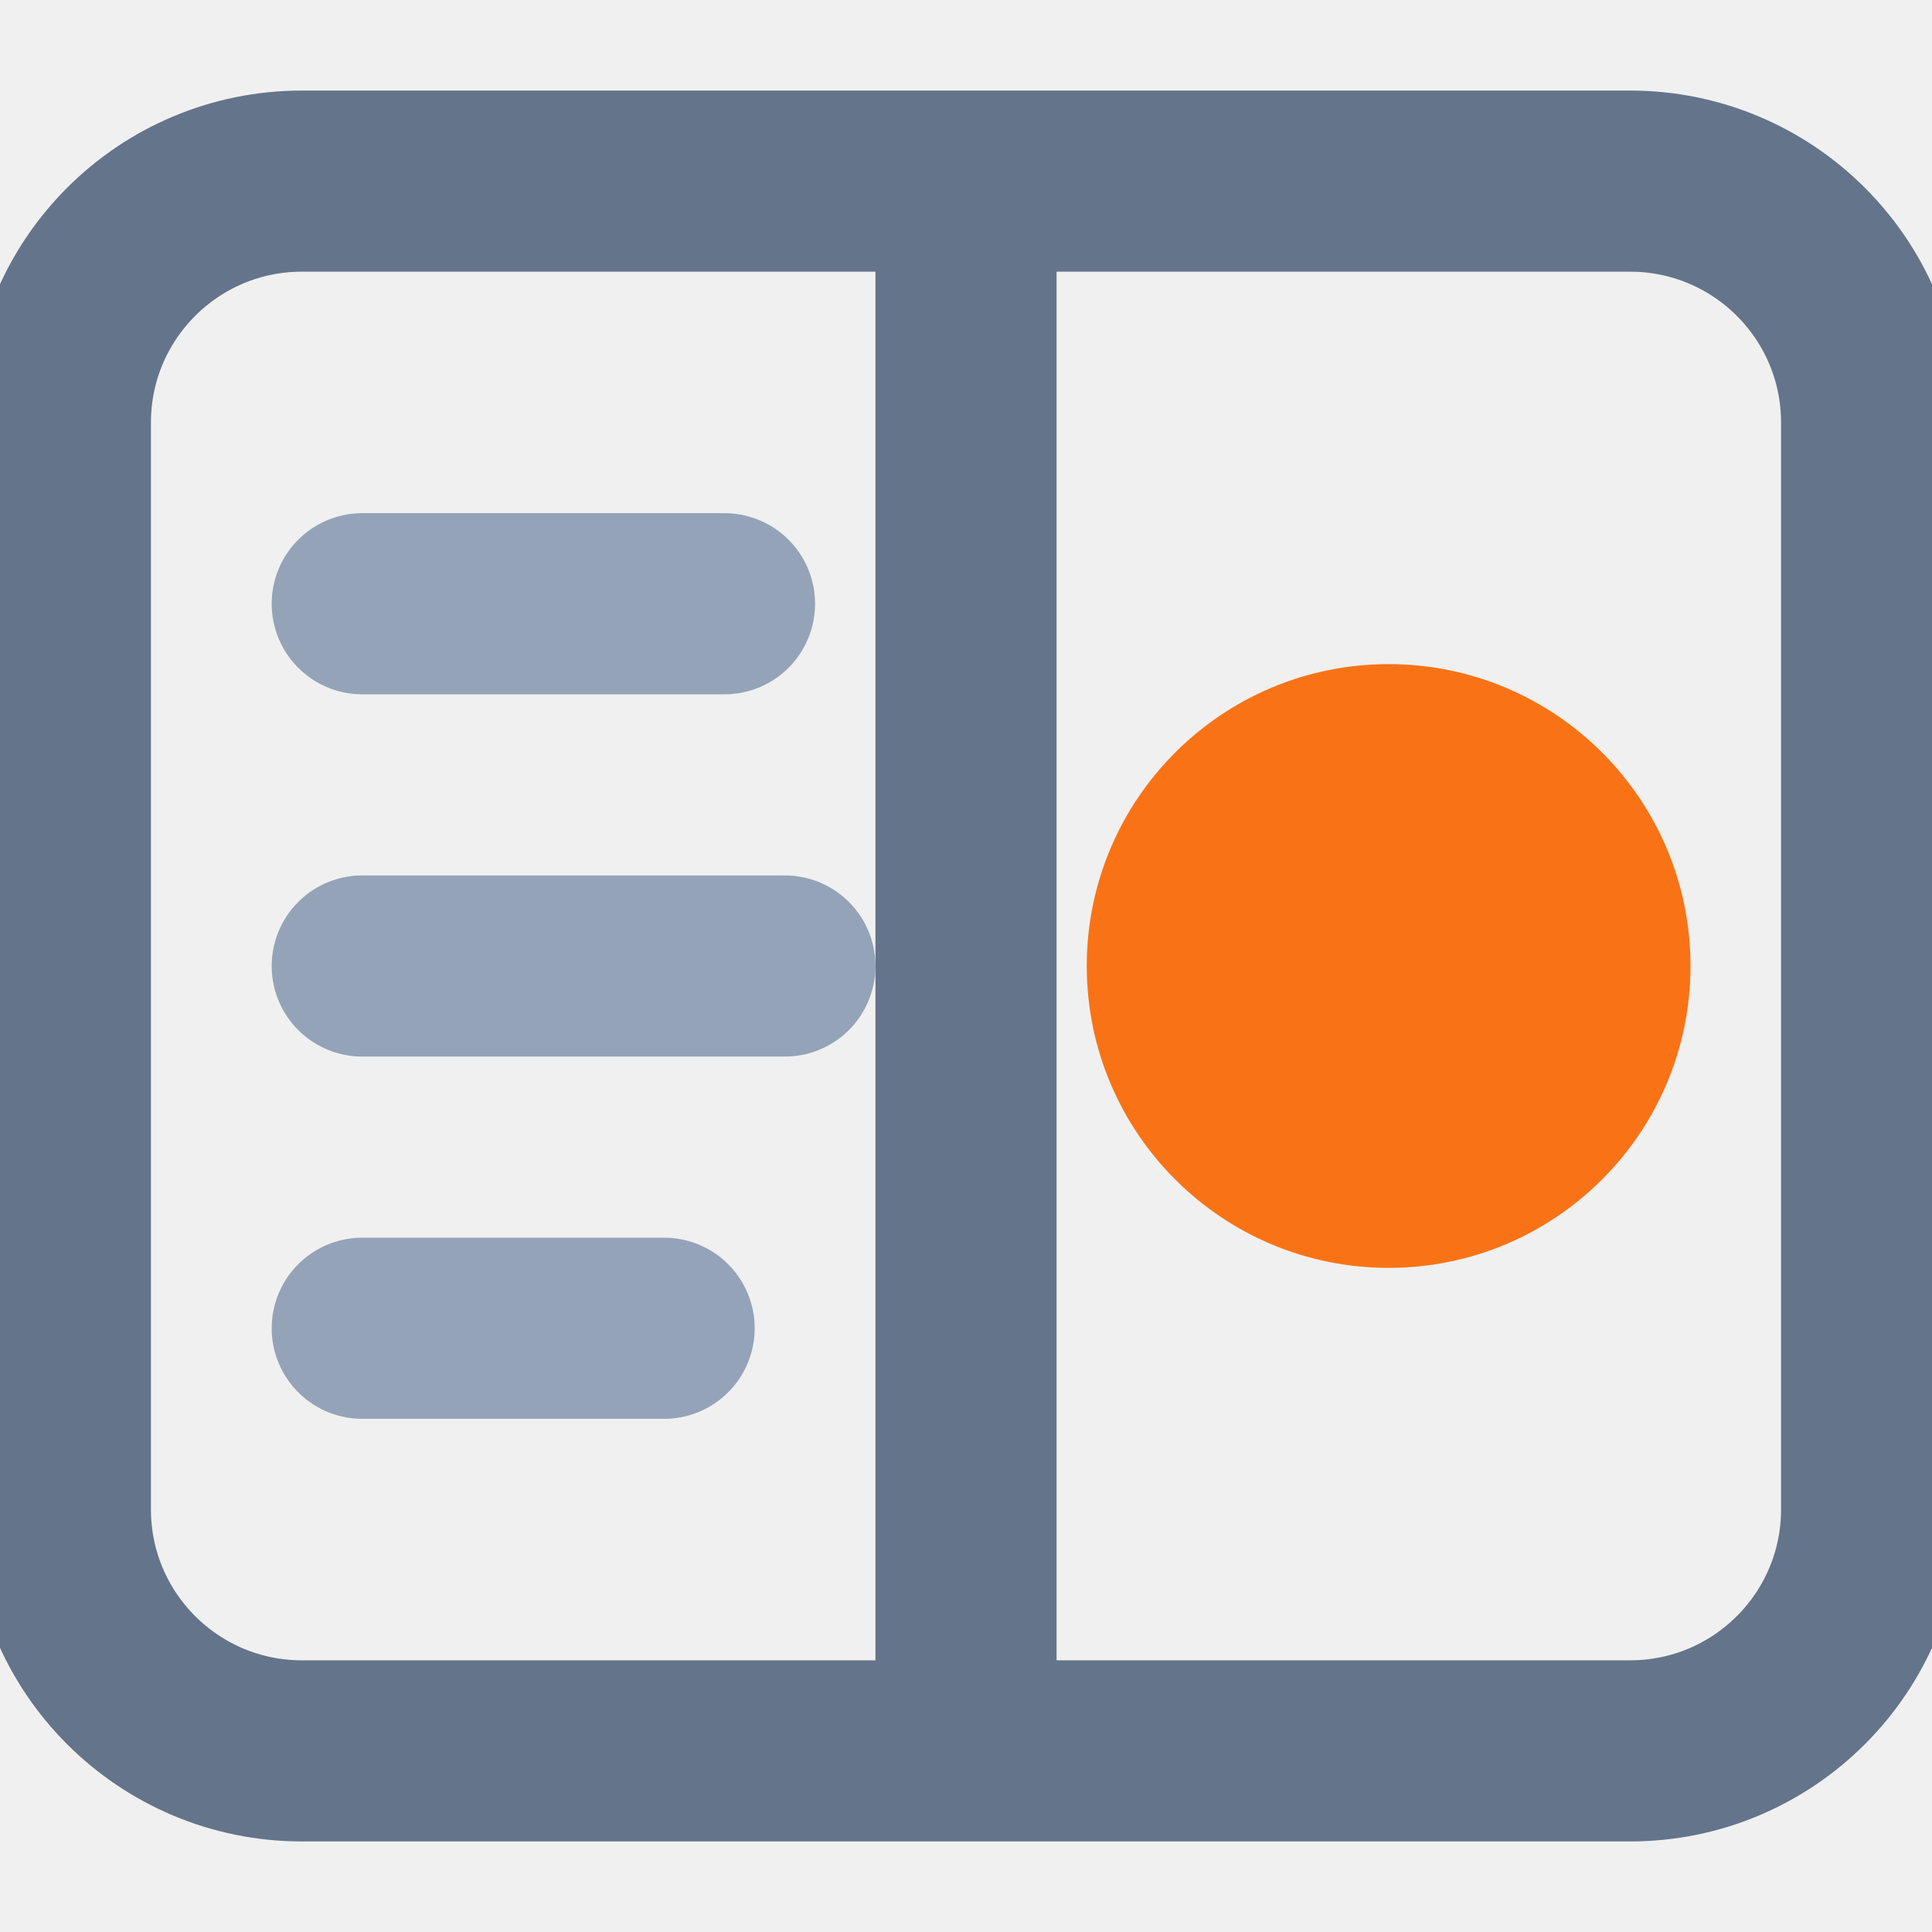
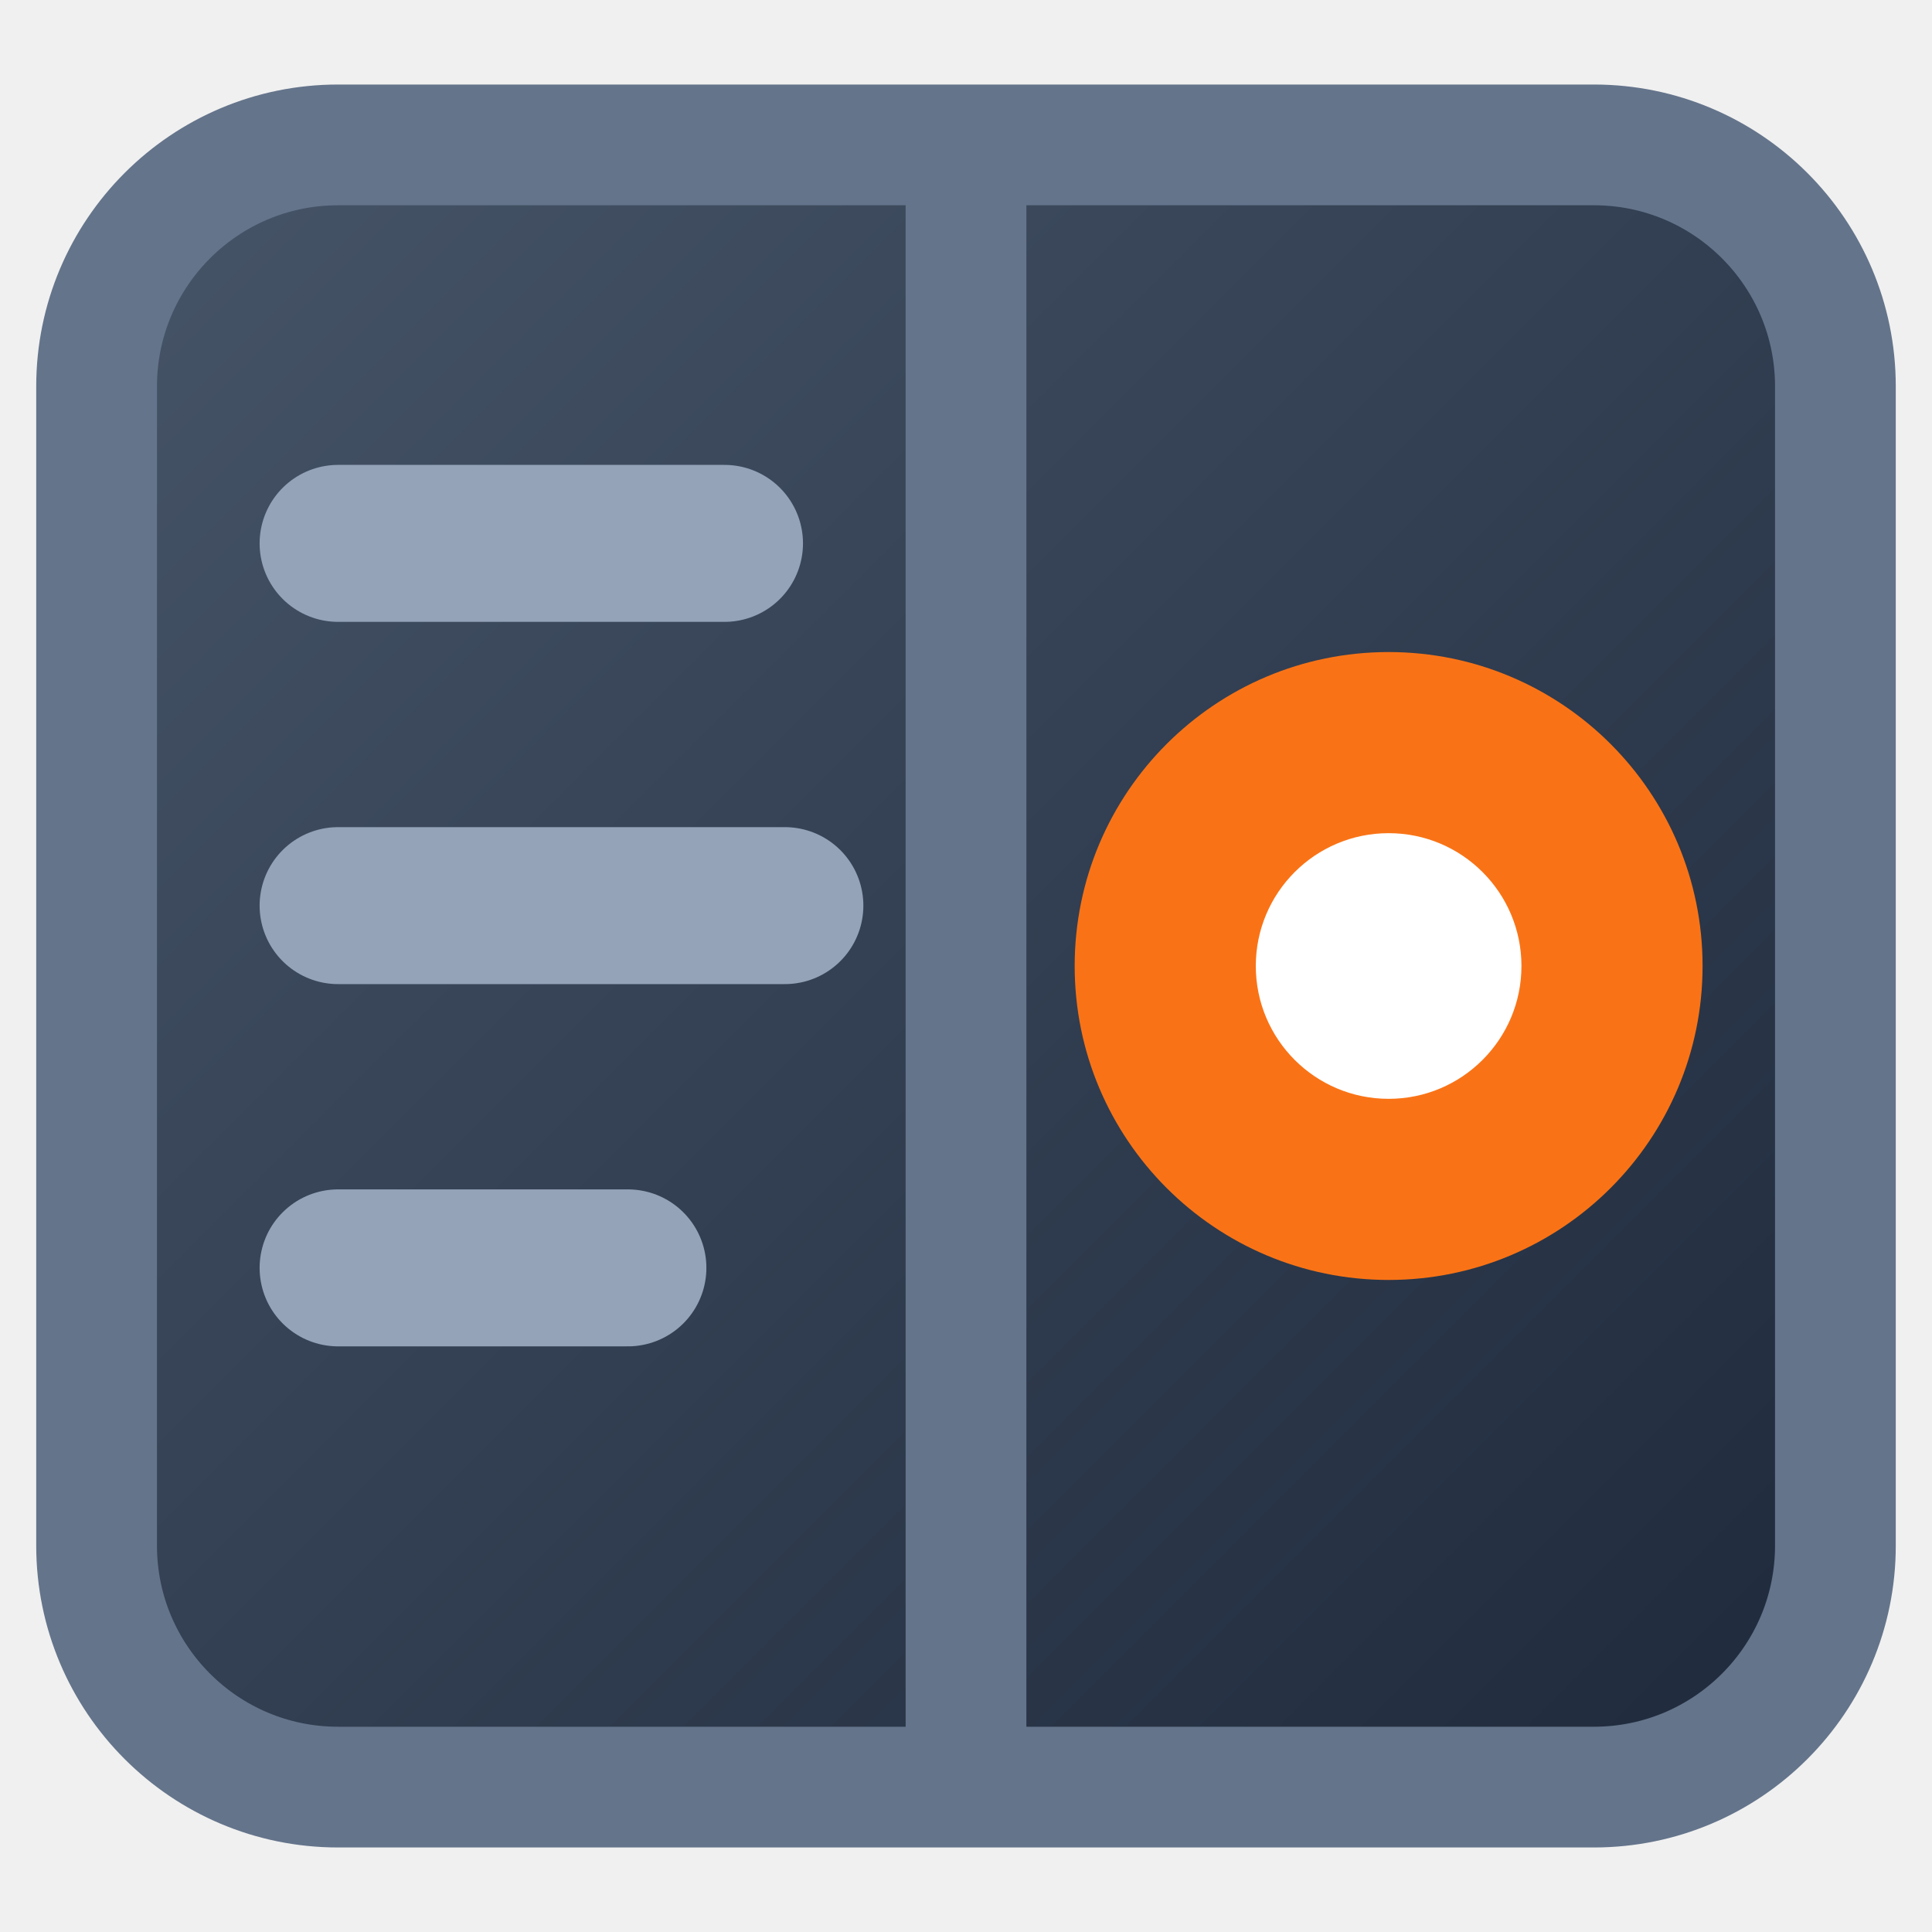
<svg xmlns="http://www.w3.org/2000/svg" width="16" height="16" viewBox="0 0 16 16" fill="none">
-   <rect x="0.5" y="1.5" width="15" height="13" rx="2" stroke="#64748b" stroke-width="1.5" />
-   <line x1="8" y1="1.5" x2="8" y2="14.5" stroke="#64748b" stroke-width="1.5" />
-   <line x1="3" y1="5" x2="6" y2="5" stroke="#94a3b8" stroke-width="1.5" stroke-linecap="round" />
-   <line x1="3" y1="8" x2="6.5" y2="8" stroke="#94a3b8" stroke-width="1.5" stroke-linecap="round" />
-   <line x1="3" y1="11" x2="5.5" y2="11" stroke="#94a3b8" stroke-width="1.5" stroke-linecap="round" />
-   <circle cx="11.5" cy="8" r="2.5" fill="#f97316" />
+   <defs>
+     <linearGradient id="prevFrame" x1="1" y1="1" x2="15" y2="15" gradientUnits="userSpaceOnUse">
+       <stop offset="0%" stop-color="#475569" />
+       <stop offset="100%" stop-color="#1e293b" />
+     </linearGradient>
+   </defs>
+   <rect x="0.8" y="1.2" width="14.4" height="13.6" rx="2" fill="url(#prevFrame)" stroke="#64748b" stroke-width="1" />
+   <line x1="8" y1="1.5" x2="8" y2="14.5" stroke="#64748b" stroke-width="1" />
+   <line x1="2.8" y1="4.5" x2="6" y2="4.5" stroke="#94a3b8" stroke-width="1.3" stroke-linecap="round" />
+   <line x1="2.8" y1="7.5" x2="6.5" y2="7.5" stroke="#94a3b8" stroke-width="1.3" stroke-linecap="round" />
+   <line x1="2.8" y1="10.5" x2="5.2" y2="10.5" stroke="#94a3b8" stroke-width="1.3" stroke-linecap="round" />
+   <circle cx="11.5" cy="8" r="2.6" fill="#f97316" />
+   <circle cx="11.5" cy="8" r="1.1" fill="#ffffff" />
</svg>
